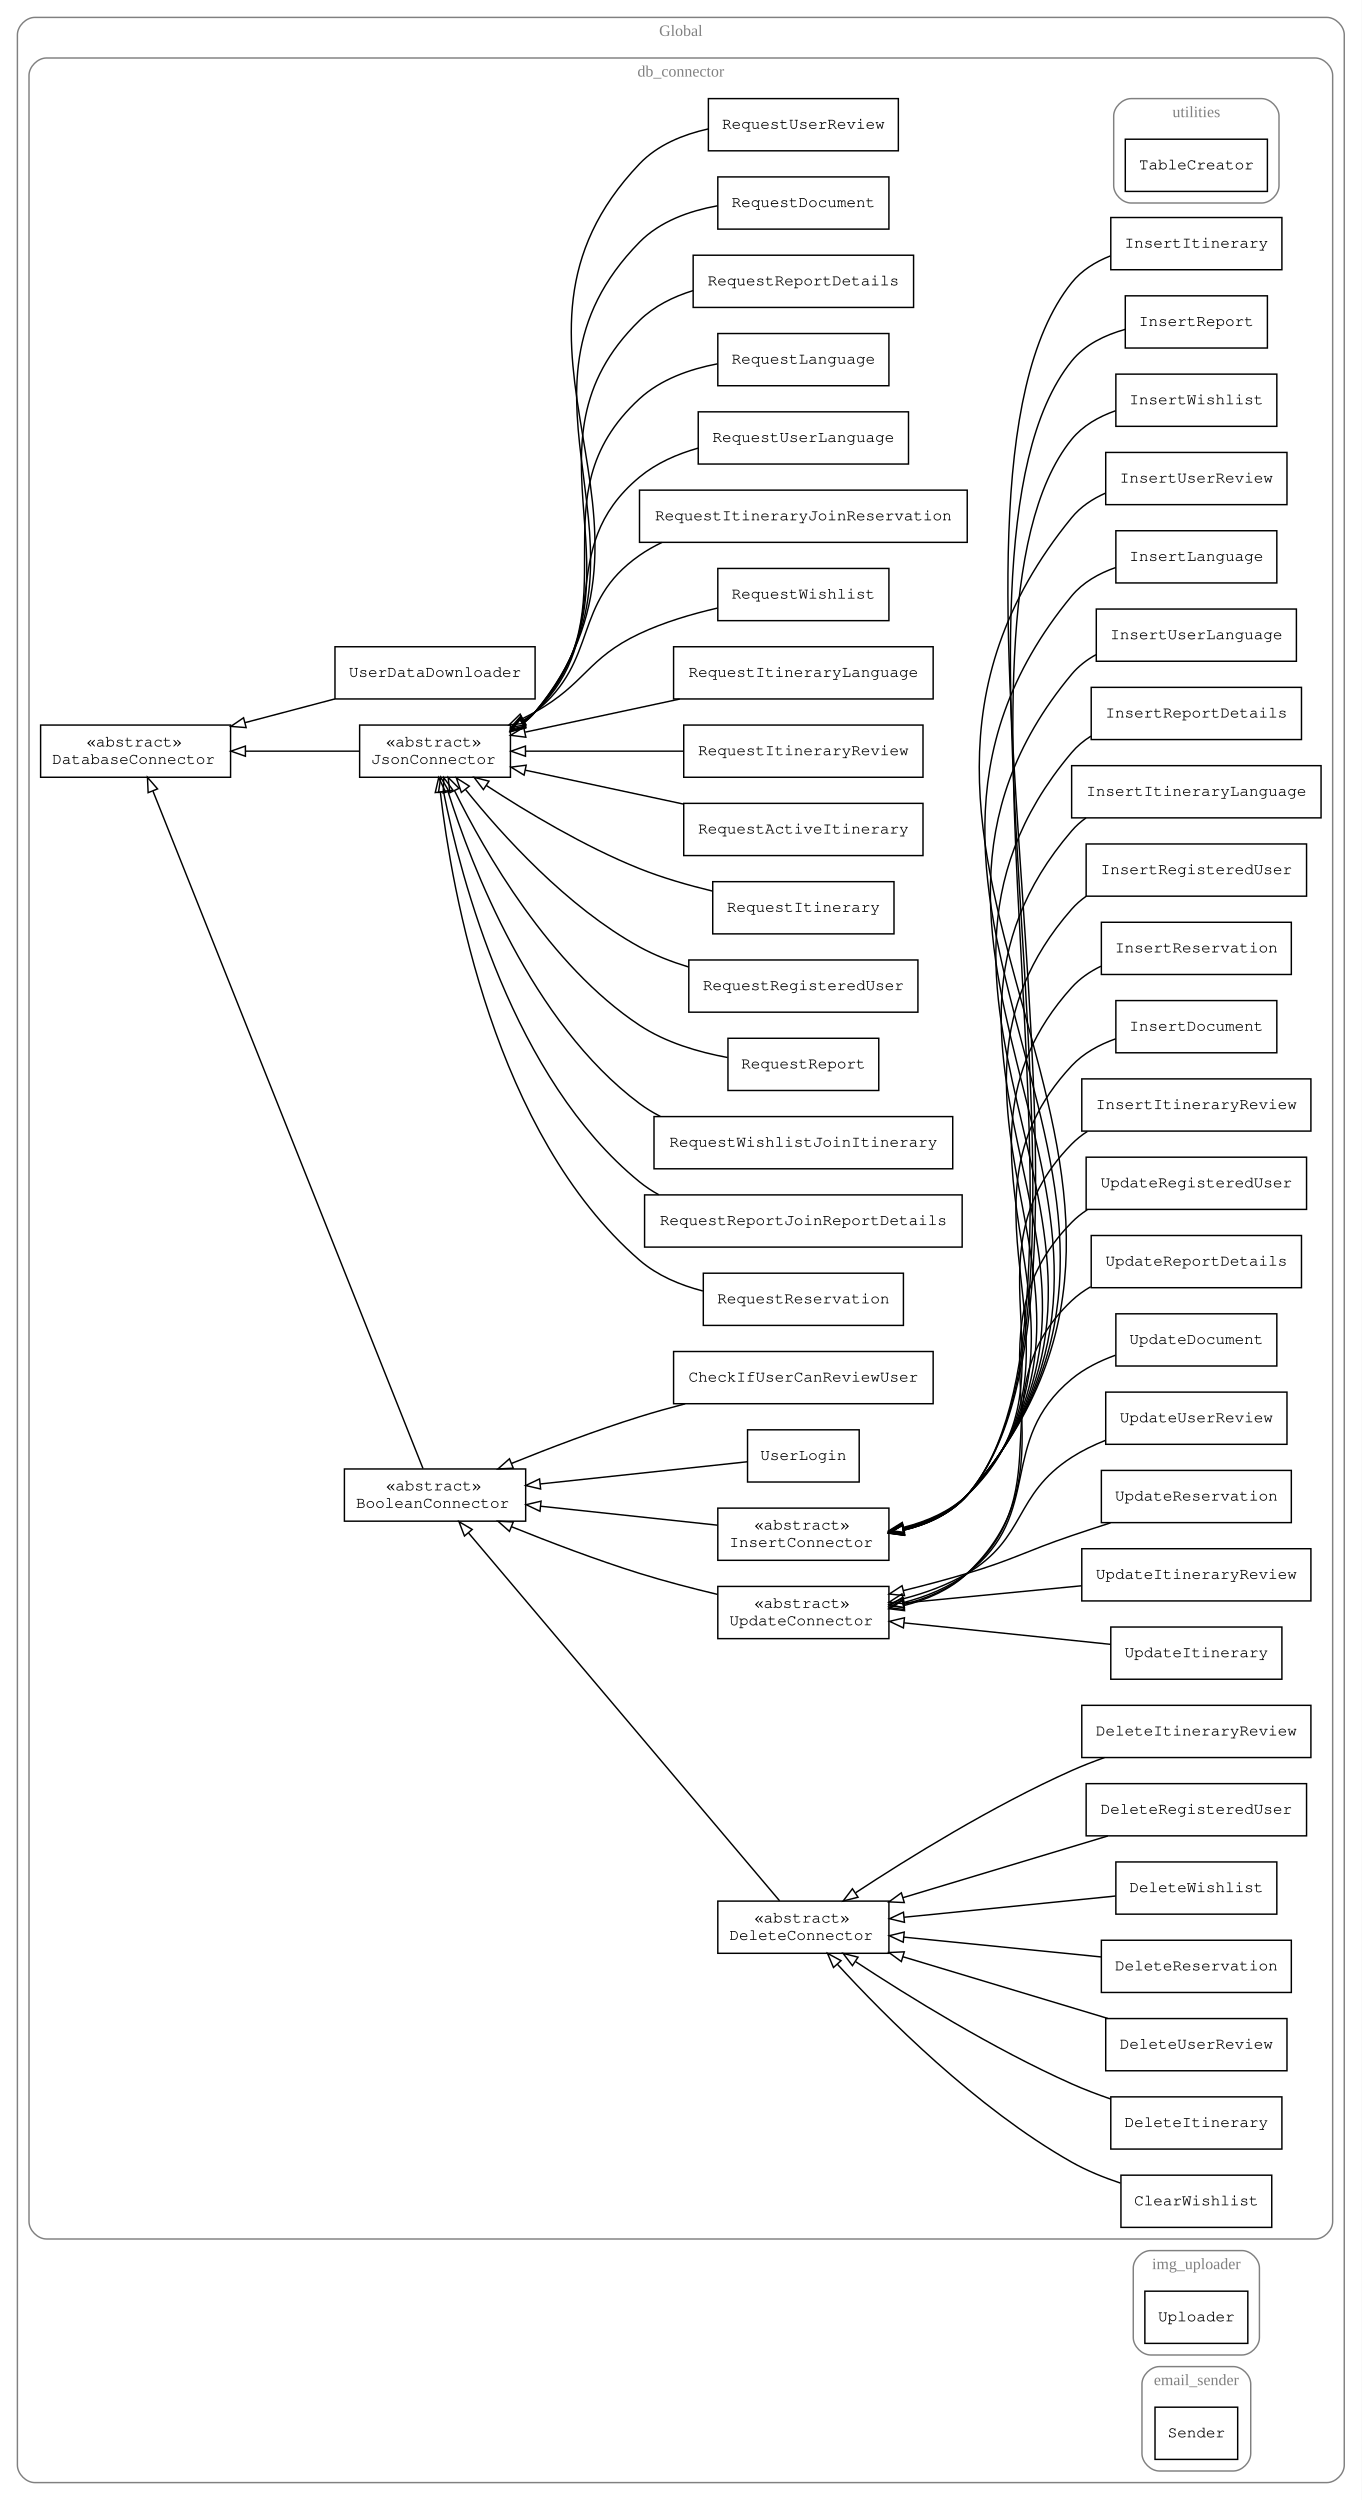
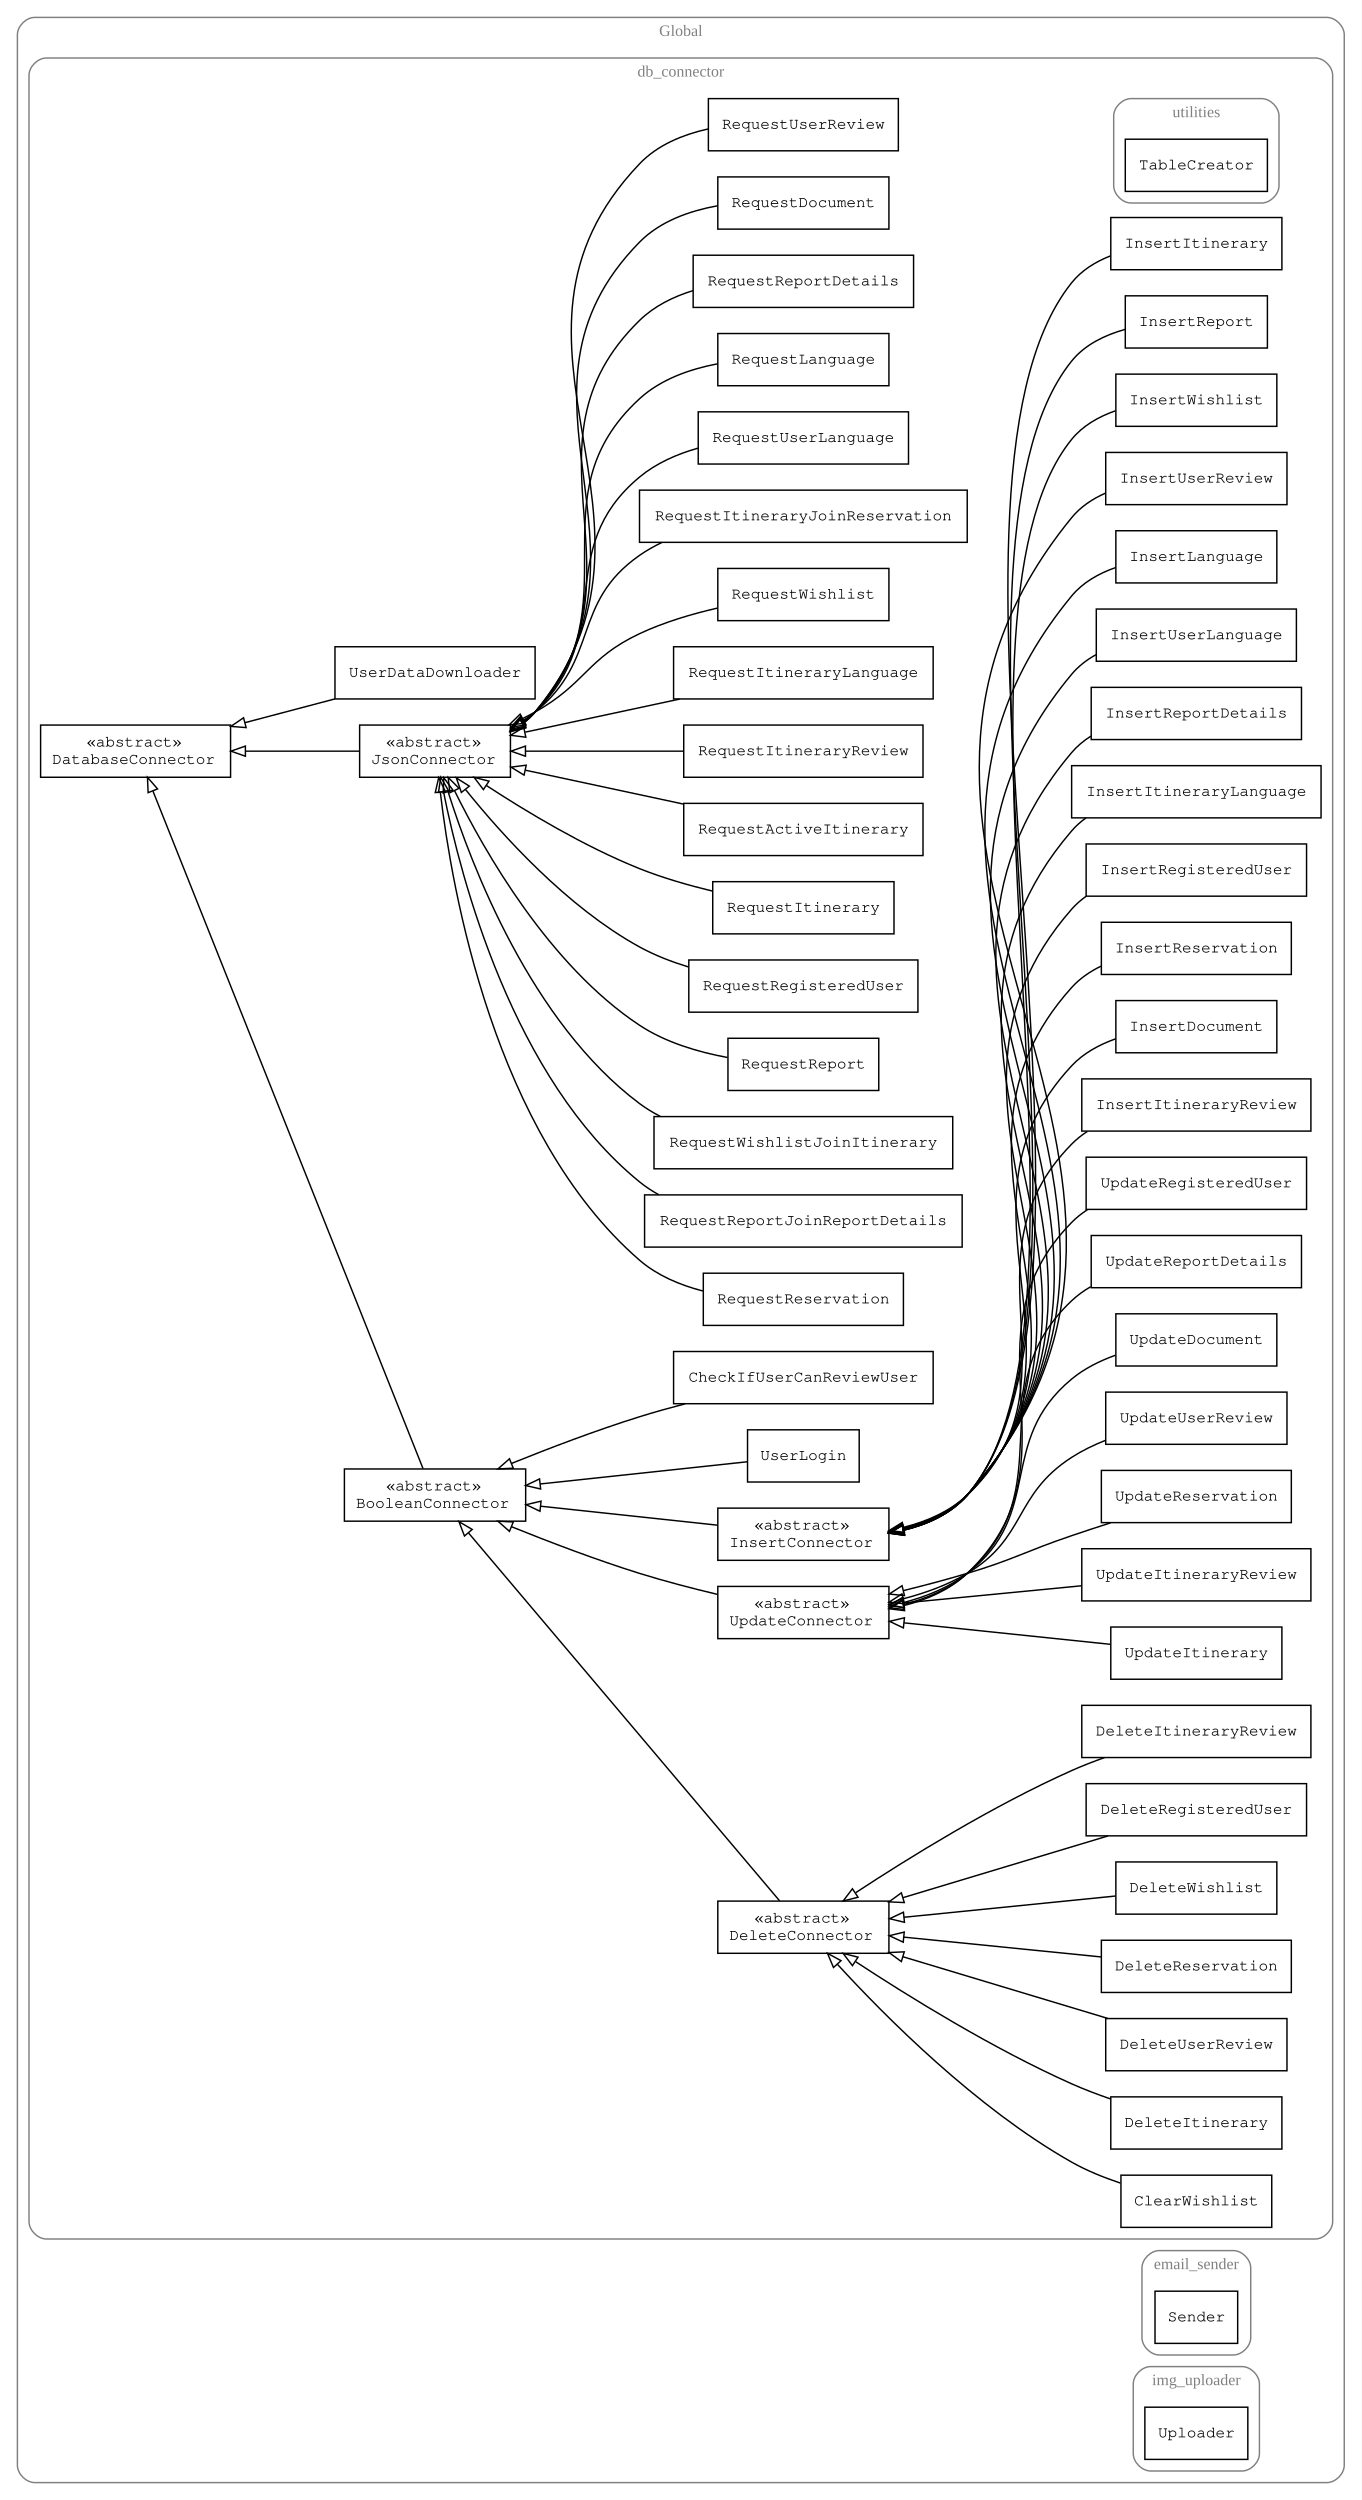
<svg xmlns="http://www.w3.org/2000/svg" width="939pt" height="1724pt" viewBox="0.00 0.00 939.00 1724.00">
  <g id="graph0" class="graph" transform="scale(1 1) rotate(0) translate(4 1720)">
    <polygon fill="white" stroke="none" points="-4,4 -4,-1720 935,-1720 935,4 -4,4" />
    <g id="clust1" class="cluster">
      <path fill="none" stroke="gray" d="M20,-8C20,-8 911,-8 911,-8 917,-8 923,-14 923,-20 923,-20 923,-1696 923,-1696 923,-1702 917,-1708 911,-1708 911,-1708 20,-1708 20,-1708 14,-1708 8,-1702 8,-1696 8,-1696 8,-20 8,-20 8,-14 14,-8 20,-8" />
      <text text-anchor="middle" x="465.5" y="-1695.2" font-family="Times New Roman,serif" font-size="11.00" fill="gray">Global</text>
    </g>
    <g id="clust2" class="cluster">
      <path fill="none" stroke="gray" d="M28,-176C28,-176 903,-176 903,-176 909,-176 915,-182 915,-188 915,-188 915,-1668 915,-1668 915,-1674 909,-1680 903,-1680 903,-1680 28,-1680 28,-1680 22,-1680 16,-1674 16,-1668 16,-1668 16,-188 16,-188 16,-182 22,-176 28,-176" />
      <text text-anchor="middle" x="465.5" y="-1667.2" font-family="Times New Roman,serif" font-size="11.00" fill="gray">db_connector</text>
    </g>
    <g id="clust3" class="cluster">
      <path fill="none" stroke="gray" d="M776,-1580C776,-1580 866,-1580 866,-1580 872,-1580 878,-1586 878,-1592 878,-1592 878,-1640 878,-1640 878,-1646 872,-1652 866,-1652 866,-1652 776,-1652 776,-1652 770,-1652 764,-1646 764,-1640 764,-1640 764,-1592 764,-1592 764,-1586 770,-1580 776,-1580" />
      <text text-anchor="middle" x="821" y="-1639.2" font-family="Times New Roman,serif" font-size="11.00" fill="gray">utilities</text>
    </g>
+     <g id="clust4" class="cluster">
+       <path fill="none" stroke="gray" d="M795.5,-96C795.5,-96 846.5,-96 846.5,-96 852.5,-96 858.5,-102 858.5,-108 858.5,-108 858.5,-156 858.5,-156 858.5,-162 852.5,-168 846.5,-168 846.5,-168 795.5,-168 795.5,-168 789.5,-168 783.5,-162 783.5,-156 783.5,-156 783.5,-108 783.5,-108 783.5,-102 789.5,-96 795.5,-96" />
+       <text text-anchor="middle" x="821" y="-155.2" font-family="Times New Roman,serif" font-size="11.00" fill="gray">email_sender</text>
+     </g>
    <g id="clust5" class="cluster">
-       <path fill="none" stroke="gray" d="M789.5,-96C789.5,-96 852.5,-96 852.5,-96 858.5,-96 864.5,-102 864.5,-108 864.5,-108 864.5,-156 864.5,-156 864.5,-162 858.5,-168 852.5,-168 852.5,-168 789.5,-168 789.5,-168 783.5,-168 777.5,-162 777.5,-156 777.5,-156 777.5,-108 777.5,-108 777.5,-102 783.5,-96 789.5,-96" />
-       <text text-anchor="middle" x="821" y="-155.2" font-family="Times New Roman,serif" font-size="11.00" fill="gray">img_uploader</text>
-     </g>
-     <g id="clust4" class="cluster">
-       <path fill="none" stroke="gray" d="M795.5,-16C795.5,-16 846.5,-16 846.5,-16 852.5,-16 858.5,-22 858.5,-28 858.5,-28 858.5,-76 858.5,-76 858.5,-82 852.5,-88 846.5,-88 846.5,-88 795.5,-88 795.5,-88 789.5,-88 783.5,-82 783.5,-76 783.5,-76 783.5,-28 783.5,-28 783.5,-22 789.5,-16 795.5,-16" />
-       <text text-anchor="middle" x="821" y="-75.2" font-family="Times New Roman,serif" font-size="11.00" fill="gray">email_sender</text>
+       <path fill="none" stroke="gray" d="M789.5,-16C789.5,-16 852.5,-16 852.5,-16 858.5,-16 864.5,-22 864.5,-28 864.5,-28 864.5,-76 864.5,-76 864.5,-82 858.5,-88 852.5,-88 852.5,-88 789.5,-88 789.5,-88 783.5,-88 777.5,-82 777.5,-76 777.5,-76 777.5,-28 777.5,-28 777.5,-22 783.5,-16 789.5,-16" />
+       <text text-anchor="middle" x="821" y="-75.2" font-family="Times New Roman,serif" font-size="11.00" fill="gray">img_uploader</text>
    </g>
    <g id="node1" class="node">
      <polygon fill="none" stroke="black" points="870,-1624 772,-1624 772,-1588 870,-1588 870,-1624" />
      <text text-anchor="middle" x="821" y="-1603.2" font-family="Courier,monospace" font-size="11.00">TableCreator</text>
    </g>
    <g id="node2" class="node">
      <polygon fill="none" stroke="black" points="615.5,-1652 484.5,-1652 484.5,-1616 615.5,-1616 615.5,-1652" />
      <text text-anchor="middle" x="550" y="-1631.2" font-family="Courier,monospace" font-size="11.00">RequestUserReview</text>
    </g>
    <g id="node27" class="node">
      <polygon fill="none" stroke="black" points="348,-1220 244,-1220 244,-1184 348,-1184 348,-1220" />
      <text text-anchor="start" x="262" y="-1205.2" font-family="Courier,monospace" font-size="11.00">«abstract»</text>
      <text text-anchor="start" x="252" y="-1193.2" font-family="Courier,monospace" font-size="11.00">JsonConnector</text>
    </g>
    <g id="edge1" class="edge">
      <path fill="none" stroke="black" d="M484.459,-1631.1C466.947,-1627.24 449.418,-1620.03 437,-1607 319.028,-1483.18 473.93,-1360.84 365,-1229 362.55,-1226.03 359.728,-1223.39 356.657,-1221.04" />
      <polygon fill="none" stroke="black" points="358.326,-1217.95 348.028,-1215.46 354.526,-1223.83 358.326,-1217.95" />
    </g>
    <g id="node3" class="node">
      <polygon fill="none" stroke="black" points="880,-1570 762,-1570 762,-1534 880,-1534 880,-1570" />
      <text text-anchor="middle" x="821" y="-1549.2" font-family="Courier,monospace" font-size="11.00">InsertItinerary</text>
    </g>
    <g id="node34" class="node">
      <polygon fill="none" stroke="black" points="609,-680 491,-680 491,-644 609,-644 609,-680" />
      <text text-anchor="start" x="516" y="-665.2" font-family="Courier,monospace" font-size="11.00">«abstract»</text>
      <text text-anchor="start" x="499" y="-653.2" font-family="Courier,monospace" font-size="11.00">InsertConnector</text>
    </g>
    <g id="edge2" class="edge">
      <path fill="none" stroke="black" d="M761.745,-1543.53C751.462,-1539.49 741.866,-1533.59 735,-1525 618.541,-1379.38 784.555,-830.399 663,-689 651.828,-676.004 635.588,-668.683 618.923,-664.694" />
      <polygon fill="none" stroke="black" points="619.592,-661.258 609.098,-662.712 618.209,-668.12 619.592,-661.258" />
    </g>
    <g id="node4" class="node">
      <polygon fill="none" stroke="black" points="609,-1598 491,-1598 491,-1562 609,-1562 609,-1598" />
      <text text-anchor="middle" x="550" y="-1577.2" font-family="Courier,monospace" font-size="11.00">RequestDocument</text>
    </g>
    <g id="edge3" class="edge">
      <path fill="none" stroke="black" d="M490.823,-1578.09C471.374,-1574.58 451.086,-1567.34 437,-1553 333.63,-1447.76 460.677,-1341.28 365,-1229 362.549,-1226.12 359.749,-1223.55 356.715,-1221.25" />
      <polygon fill="none" stroke="black" points="358.516,-1218.25 348.214,-1215.78 354.726,-1224.13 358.516,-1218.25" />
    </g>
    <g id="node5" class="node">
      <polygon fill="none" stroke="black" points="870,-1516 772,-1516 772,-1480 870,-1480 870,-1516" />
      <text text-anchor="middle" x="821" y="-1495.2" font-family="Courier,monospace" font-size="11.00">InsertReport</text>
    </g>
    <g id="edge4" class="edge">
      <path fill="none" stroke="black" d="M771.925,-1492.87C758.007,-1488.99 744.124,-1482.34 735,-1471 625.604,-1335.03 777.153,-820.999 663,-689 651.79,-676.037 635.537,-668.727 618.873,-664.738" />
      <polygon fill="none" stroke="black" points="619.543,-661.303 609.048,-662.755 618.158,-668.164 619.543,-661.303" />
    </g>
    <g id="node6" class="node">
      <polygon fill="none" stroke="black" points="897,-922 745,-922 745,-886 897,-886 897,-922" />
      <text text-anchor="middle" x="821" y="-901.2" font-family="Courier,monospace" font-size="11.00">UpdateRegisteredUser</text>
    </g>
    <g id="node32" class="node">
      <polygon fill="none" stroke="black" points="609,-626 491,-626 491,-590 609,-590 609,-626" />
      <text text-anchor="start" x="516" y="-611.2" font-family="Courier,monospace" font-size="11.00">«abstract»</text>
      <text text-anchor="start" x="499" y="-599.2" font-family="Courier,monospace" font-size="11.00">UpdateConnector</text>
    </g>
    <g id="edge5" class="edge">
      <path fill="none" stroke="black" d="M745.837,-885.775C741.913,-883.223 738.254,-880.315 735,-877 656.385,-796.926 744.408,-712.233 663,-635 651.044,-623.657 635.181,-616.819 619.165,-612.76" />
      <polygon fill="none" stroke="black" points="619.724,-609.3 609.207,-610.577 618.225,-616.137 619.724,-609.3" />
    </g>
    <g id="node7" class="node">
      <polygon fill="none" stroke="black" points="626,-1544 474,-1544 474,-1508 626,-1508 626,-1544" />
      <text text-anchor="middle" x="550" y="-1523.2" font-family="Courier,monospace" font-size="11.00">RequestReportDetails</text>
    </g>
    <g id="edge6" class="edge">
      <path fill="none" stroke="black" d="M473.987,-1519.62C460.302,-1515.41 447.162,-1508.92 437,-1499 348.133,-1412.24 447.516,-1321.82 365,-1229 362.489,-1226.18 359.644,-1223.64 356.575,-1221.37" />
      <polygon fill="none" stroke="black" points="358.331,-1218.34 348.008,-1215.96 354.589,-1224.26 358.331,-1218.34" />
    </g>
    <g id="node8" class="node">
      <polygon fill="none" stroke="black" points="893.5,-868 748.5,-868 748.5,-832 893.5,-832 893.5,-868" />
      <text text-anchor="middle" x="821" y="-847.2" font-family="Courier,monospace" font-size="11.00">UpdateReportDetails</text>
    </g>
    <g id="edge7" class="edge">
      <path fill="none" stroke="black" d="M748.145,-832.691C743.395,-829.926 738.942,-826.719 735,-823 669.919,-761.6 730.219,-694.052 663,-635 650.743,-624.232 634.926,-617.585 619.061,-613.526" />
      <polygon fill="none" stroke="black" points="619.732,-610.09 609.209,-611.319 618.202,-616.92 619.732,-610.09" />
    </g>
    <g id="node9" class="node">
      <polygon fill="none" stroke="black" points="876.5,-1462 765.5,-1462 765.5,-1426 876.5,-1426 876.5,-1462" />
      <text text-anchor="middle" x="821" y="-1441.2" font-family="Courier,monospace" font-size="11.00">InsertWishlist</text>
    </g>
    <g id="edge8" class="edge">
      <path fill="none" stroke="black" d="M765.331,-1436.76C753.742,-1432.71 742.7,-1426.5 735,-1417 632.665,-1290.68 769.755,-811.603 663,-689 651.905,-676.258 635.939,-668.986 619.523,-664.96" />
      <polygon fill="none" stroke="black" points="619.784,-661.44 609.283,-662.853 618.373,-668.297 619.784,-661.44" />
    </g>
    <g id="node10" class="node">
      <polygon fill="none" stroke="black" points="609,-1490 491,-1490 491,-1454 609,-1454 609,-1490" />
      <text text-anchor="middle" x="550" y="-1469.2" font-family="Courier,monospace" font-size="11.00">RequestLanguage</text>
    </g>
    <g id="edge9" class="edge">
      <path fill="none" stroke="black" d="M490.752,-1469.1C471.64,-1465.46 451.585,-1458.39 437,-1445 362.464,-1376.56 434.515,-1302.54 365,-1229 362.525,-1226.38 359.765,-1224.01 356.811,-1221.87" />
      <polygon fill="none" stroke="black" points="358.394,-1218.73 348.057,-1216.41 354.688,-1224.67 358.394,-1218.73" />
    </g>
    <g id="node11" class="node">
      <polygon fill="none" stroke="black" points="883.5,-1408 758.5,-1408 758.5,-1372 883.5,-1372 883.5,-1408" />
      <text text-anchor="middle" x="821" y="-1387.2" font-family="Courier,monospace" font-size="11.00">InsertUserReview</text>
    </g>
    <g id="edge10" class="edge">
      <path fill="none" stroke="black" d="M758.431,-1379.98C749.451,-1376.03 741.17,-1370.56 735,-1363 544.442,-1129.67 861.721,-915.423 663,-689 651.856,-676.302 635.872,-669.044 619.456,-665.019" />
      <polygon fill="none" stroke="black" points="619.718,-661.499 609.218,-662.91 618.306,-668.355 619.718,-661.499" />
    </g>
    <g id="node12" class="node">
      <polygon fill="none" stroke="black" points="876.5,-814 765.5,-814 765.5,-778 876.5,-778 876.5,-814" />
      <text text-anchor="middle" x="821" y="-793.2" font-family="Courier,monospace" font-size="11.00">UpdateDocument</text>
    </g>
    <g id="edge11" class="edge">
      <path fill="none" stroke="black" d="M765.128,-785.399C754.347,-781.515 743.698,-776.218 735,-769 682.972,-725.827 716.528,-676.299 663,-635 650.399,-625.278 634.811,-618.991 619.311,-614.943" />
      <polygon fill="none" stroke="black" points="619.701,-611.441 609.169,-612.593 618.121,-618.26 619.701,-611.441" />
    </g>
    <g id="node13" class="node">
      <polygon fill="none" stroke="black" points="639.5,-788 460.5,-788 460.5,-752 639.5,-752 639.5,-788" />
      <text text-anchor="middle" x="550" y="-767.2" font-family="Courier,monospace" font-size="11.00">CheckIfUserCanReviewUser</text>
    </g>
    <g id="node35" class="node">
      <polygon fill="none" stroke="black" points="358.5,-707 233.5,-707 233.5,-671 358.5,-671 358.5,-707" />
      <text text-anchor="start" x="262" y="-692.2" font-family="Courier,monospace" font-size="11.00">«abstract»</text>
      <text text-anchor="start" x="241.5" y="-680.2" font-family="Courier,monospace" font-size="11.00">BooleanConnector</text>
    </g>
    <g id="edge12" class="edge">
      <path fill="none" stroke="black" d="M468.504,-751.947C457.85,-749.163 447.12,-746.156 437,-743 407.32,-733.743 374.887,-721.381 348.718,-710.821" />
      <polygon fill="none" stroke="black" points="349.958,-707.547 339.376,-707.021 347.32,-714.031 349.958,-707.547" />
    </g>
    <g id="node14" class="node">
      <polygon fill="none" stroke="black" points="876.5,-1354 765.5,-1354 765.5,-1318 876.5,-1318 876.5,-1354" />
      <text text-anchor="middle" x="821" y="-1333.2" font-family="Courier,monospace" font-size="11.00">InsertLanguage</text>
    </g>
    <g id="edge13" class="edge">
      <path fill="none" stroke="black" d="M765.446,-1328.66C753.854,-1324.62 742.781,-1318.44 735,-1309 558.544,-1094.95 846.943,-896.653 663,-689 651.797,-676.353 635.794,-669.113 619.377,-665.088" />
      <polygon fill="none" stroke="black" points="619.642,-661.569 609.142,-662.977 618.229,-668.425 619.642,-661.569" />
    </g>
    <g id="node15" class="node">
      <polygon fill="none" stroke="black" points="900,-544 742,-544 742,-508 900,-508 900,-544" />
      <text text-anchor="middle" x="821" y="-523.2" font-family="Courier,monospace" font-size="11.00">DeleteItineraryReview</text>
    </g>
    <g id="node38" class="node">
      <polygon fill="none" stroke="black" points="609,-409 491,-409 491,-373 609,-373 609,-409" />
      <text text-anchor="start" x="516" y="-394.2" font-family="Courier,monospace" font-size="11.00">«abstract»</text>
      <text text-anchor="start" x="499" y="-382.2" font-family="Courier,monospace" font-size="11.00">DeleteConnector</text>
    </g>
    <g id="edge14" class="edge">
      <path fill="none" stroke="black" d="M757.652,-507.971C749.926,-505.219 742.213,-502.214 735,-499 680.728,-474.818 622.228,-438.538 586.106,-414.815" />
      <polygon fill="none" stroke="black" points="587.692,-411.668 577.421,-409.07 583.83,-417.506 587.692,-411.668" />
    </g>
    <g id="node16" class="node">
      <polygon fill="none" stroke="black" points="622.5,-1436 477.5,-1436 477.5,-1400 622.5,-1400 622.5,-1436" />
      <text text-anchor="middle" x="550" y="-1415.2" font-family="Courier,monospace" font-size="11.00">RequestUserLanguage</text>
    </g>
    <g id="edge15" class="edge">
      <path fill="none" stroke="black" d="M477.492,-1410.99C462.911,-1406.89 448.526,-1400.6 437,-1391 376.462,-1340.57 421.824,-1283.58 365,-1229 362.572,-1226.67 359.919,-1224.53 357.112,-1222.57" />
      <polygon fill="none" stroke="black" points="358.666,-1219.42 348.304,-1217.21 355.027,-1225.4 358.666,-1219.42" />
    </g>
    <g id="node17" class="node">
      <polygon fill="none" stroke="black" points="890,-1300 752,-1300 752,-1264 890,-1264 890,-1300" />
      <text text-anchor="middle" x="821" y="-1279.2" font-family="Courier,monospace" font-size="11.00">InsertUserLanguage</text>
    </g>
    <g id="edge16" class="edge">
      <path fill="none" stroke="black" d="M751.86,-1268.57C745.473,-1265.04 739.66,-1260.59 735,-1255 572.633,-1060.22 832.179,-877.898 663,-689 651.728,-676.415 635.702,-669.195 619.285,-665.17" />
      <polygon fill="none" stroke="black" points="619.552,-661.652 609.051,-663.058 618.137,-668.507 619.552,-661.652" />
    </g>
    <g id="node18" class="node">
      <polygon fill="none" stroke="black" points="663,-1382 437,-1382 437,-1346 663,-1346 663,-1382" />
      <text text-anchor="middle" x="550" y="-1361.2" font-family="Courier,monospace" font-size="11.00">RequestItineraryJoinReservation</text>
    </g>
    <g id="edge17" class="edge">
      <path fill="none" stroke="black" d="M452.479,-1345.93C447.047,-1343.34 441.837,-1340.38 437,-1337 389.705,-1303.97 409.843,-1265.29 365,-1229 362.561,-1227.03 359.959,-1225.18 357.249,-1223.46" />
      <polygon fill="none" stroke="black" points="358.716,-1220.27 348.292,-1218.37 355.258,-1226.35 358.716,-1220.27" />
    </g>
    <g id="node19" class="node">
      <polygon fill="none" stroke="black" points="893.5,-1246 748.5,-1246 748.5,-1210 893.5,-1210 893.5,-1246" />
      <text text-anchor="middle" x="821" y="-1225.2" font-family="Courier,monospace" font-size="11.00">InsertReportDetails</text>
    </g>
    <g id="edge18" class="edge">
      <path fill="none" stroke="black" d="M748.323,-1212.39C743.34,-1209.25 738.797,-1205.49 735,-1201 586.704,-1025.46 817.433,-859.164 663,-689 651.701,-676.55 635.748,-669.366 619.415,-665.33" />
      <polygon fill="none" stroke="black" points="619.738,-661.822 609.234,-663.206 618.308,-668.675 619.738,-661.822" />
    </g>
    <g id="node20" class="node">
      <polygon fill="none" stroke="black" points="907,-1192 735,-1192 735,-1156 907,-1156 907,-1192" />
      <text text-anchor="middle" x="821" y="-1171.2" font-family="Courier,monospace" font-size="11.00">InsertItineraryLanguage</text>
    </g>
    <g id="edge19" class="edge">
      <path fill="none" stroke="black" d="M744.926,-1156C741.279,-1153.39 737.925,-1150.41 735,-1147 600.752,-990.679 802.713,-840.457 663,-689 651.601,-676.643 635.613,-669.489 619.278,-665.455" />
      <polygon fill="none" stroke="black" points="619.606,-661.948 609.101,-663.327 618.173,-668.799 619.606,-661.948" />
    </g>
    <g id="node21" class="node">
      <polygon fill="none" stroke="black" points="609,-1328 491,-1328 491,-1292 609,-1292 609,-1328" />
      <text text-anchor="middle" x="550" y="-1307.2" font-family="Courier,monospace" font-size="11.00">RequestWishlist</text>
    </g>
    <g id="edge20" class="edge">
      <path fill="none" stroke="black" d="M490.784,-1300.67C473.004,-1296.59 453.739,-1290.88 437,-1283 400.81,-1265.96 399.895,-1248.55 365,-1229 362.174,-1227.42 359.237,-1225.88 356.238,-1224.4" />
      <polygon fill="none" stroke="black" points="357.647,-1221.19 347.107,-1220.12 354.677,-1227.53 357.647,-1221.19" />
    </g>
    <g id="node22" class="node">
      <polygon fill="none" stroke="black" points="897,-1138 745,-1138 745,-1102 897,-1102 897,-1138" />
      <text text-anchor="middle" x="821" y="-1117.2" font-family="Courier,monospace" font-size="11.00">InsertRegisteredUser</text>
    </g>
    <g id="edge21" class="edge">
      <path fill="none" stroke="black" d="M745.008,-1101.93C741.34,-1099.33 737.96,-1096.38 735,-1093 614.766,-955.858 788.026,-821.788 663,-689 651.532,-676.82 635.602,-669.717 619.35,-665.673" />
      <polygon fill="none" stroke="black" points="619.734,-662.177 609.226,-663.533 618.286,-669.026 619.734,-662.177" />
    </g>
    <g id="node23" class="node">
      <polygon fill="none" stroke="black" points="897,-490 745,-490 745,-454 897,-454 897,-490" />
      <text text-anchor="middle" x="821" y="-469.2" font-family="Courier,monospace" font-size="11.00">DeleteRegisteredUser</text>
    </g>
    <g id="edge22" class="edge">
      <path fill="none" stroke="black" d="M759.966,-453.923C718.074,-441.309 662.11,-424.457 618.64,-411.368" />
      <polygon fill="none" stroke="black" points="619.588,-407.998 609.004,-408.466 617.57,-414.7 619.588,-407.998" />
    </g>
    <g id="node24" class="node">
      <polygon fill="none" stroke="black" points="886.5,-1084 755.5,-1084 755.5,-1048 886.5,-1048 886.5,-1084" />
      <text text-anchor="middle" x="821" y="-1063.2" font-family="Courier,monospace" font-size="11.00">InsertReservation</text>
    </g>
    <g id="edge23" class="edge">
      <path fill="none" stroke="black" d="M755.201,-1053.7C747.611,-1050.01 740.595,-1045.21 735,-1039 628.731,-920.981 773.391,-803.172 663,-689 651.371,-676.973 635.386,-669.923 619.132,-665.881" />
      <polygon fill="none" stroke="black" points="619.521,-662.386 609.013,-663.736 618.069,-669.234 619.521,-662.386" />
    </g>
    <g id="node25" class="node">
      <polygon fill="none" stroke="black" points="876.5,-1030 765.5,-1030 765.5,-994 876.5,-994 876.5,-1030" />
      <text text-anchor="middle" x="821" y="-1009.2" font-family="Courier,monospace" font-size="11.00">InsertDocument</text>
    </g>
    <g id="edge24" class="edge">
      <path fill="none" stroke="black" d="M765.375,-1003.64C754.066,-999.631 743.135,-993.716 735,-985 642.621,-886.02 758.834,-784.638 663,-689 651.217,-677.241 635.258,-670.274 619.083,-666.227" />
      <polygon fill="none" stroke="black" points="619.532,-662.743 609.02,-664.067 618.063,-669.587 619.532,-662.743" />
    </g>
    <g id="node26" class="node">
      <polygon fill="none" stroke="black" points="883.5,-760 758.5,-760 758.5,-724 883.5,-724 883.5,-760" />
      <text text-anchor="middle" x="821" y="-739.2" font-family="Courier,monospace" font-size="11.00">UpdateUserReview</text>
    </g>
    <g id="edge25" class="edge">
      <path fill="none" stroke="black" d="M758.32,-726.739C750.162,-723.494 742.157,-719.615 735,-715 694.799,-689.075 704.096,-659.482 663,-635 649.679,-627.065 634.156,-621.459 618.986,-617.501" />
      <polygon fill="none" stroke="black" points="619.635,-614.057 609.095,-615.129 618.003,-620.864 619.635,-614.057" />
    </g>
    <g id="node39" class="node">
      <polygon fill="none" stroke="black" points="155,-1220 24,-1220 24,-1184 155,-1184 155,-1220" />
      <text text-anchor="start" x="55.5" y="-1205.2" font-family="Courier,monospace" font-size="11.00">«abstract»</text>
      <text text-anchor="start" x="32" y="-1193.2" font-family="Courier,monospace" font-size="11.00">DatabaseConnector</text>
    </g>
    <g id="edge26" class="edge">
      <path fill="none" stroke="black" d="M243.924,-1202C220.216,-1202 191.563,-1202 165.467,-1202" />
      <polygon fill="none" stroke="black" points="165.228,-1198.5 155.228,-1202 165.228,-1205.5 165.228,-1198.5" />
    </g>
    <g id="node28" class="node">
      <polygon fill="none" stroke="black" points="639.5,-1274 460.5,-1274 460.5,-1238 639.5,-1238 639.5,-1274" />
      <text text-anchor="middle" x="550" y="-1253.2" font-family="Courier,monospace" font-size="11.00">RequestItineraryLanguage</text>
    </g>
    <g id="edge27" class="edge">
      <path fill="none" stroke="black" d="M464.737,-1237.94C429.878,-1230.47 390.213,-1221.97 358.21,-1215.12" />
      <polygon fill="none" stroke="black" points="358.615,-1211.62 348.104,-1212.95 357.149,-1218.47 358.615,-1211.62" />
    </g>
    <g id="node29" class="node">
      <polygon fill="none" stroke="black" points="886.5,-706 755.5,-706 755.5,-670 886.5,-670 886.5,-706" />
      <text text-anchor="middle" x="821" y="-685.2" font-family="Courier,monospace" font-size="11.00">UpdateReservation</text>
    </g>
    <g id="edge28" class="edge">
      <path fill="none" stroke="black" d="M761.832,-669.855C752.829,-666.951 743.651,-663.935 735,-661 702.781,-650.07 695.587,-644.779 663,-635 648.913,-630.773 633.679,-626.746 619.118,-623.154" />
      <polygon fill="none" stroke="black" points="619.711,-619.696 609.167,-620.739 618.06,-626.499 619.711,-619.696" />
    </g>
    <g id="node30" class="node">
      <polygon fill="none" stroke="black" points="632.5,-1220 467.5,-1220 467.5,-1184 632.5,-1184 632.5,-1220" />
      <text text-anchor="middle" x="550" y="-1199.2" font-family="Courier,monospace" font-size="11.00">RequestItineraryReview</text>
    </g>
    <g id="edge29" class="edge">
      <path fill="none" stroke="black" d="M467.183,-1202C431.91,-1202 391.347,-1202 358.672,-1202" />
      <polygon fill="none" stroke="black" points="358.357,-1198.5 348.357,-1202 358.357,-1205.5 358.357,-1198.5" />
    </g>
    <g id="node31" class="node">
      <polygon fill="none" stroke="black" points="876.5,-436 765.5,-436 765.5,-400 876.5,-400 876.5,-436" />
      <text text-anchor="middle" x="821" y="-415.2" font-family="Courier,monospace" font-size="11.00">DeleteWishlist</text>
    </g>
    <g id="edge30" class="edge">
      <path fill="none" stroke="black" d="M765.24,-412.504C723.109,-408.275 664.642,-402.406 619.428,-397.868" />
      <polygon fill="none" stroke="black" points="619.709,-394.379 609.41,-396.863 619.01,-401.344 619.709,-394.379" />
    </g>
    <g id="edge31" class="edge">
      <path fill="none" stroke="black" d="M490.761,-620.505C473.34,-624.657 454.28,-629.61 437,-635 407.32,-644.257 374.887,-656.619 348.718,-667.179" />
      <polygon fill="none" stroke="black" points="347.32,-663.969 339.376,-670.979 349.958,-670.453 347.32,-663.969" />
    </g>
    <g id="node33" class="node">
      <polygon fill="none" stroke="black" points="632.5,-1166 467.5,-1166 467.5,-1130 632.5,-1130 632.5,-1166" />
      <text text-anchor="middle" x="550" y="-1145.2" font-family="Courier,monospace" font-size="11.00">RequestActiveItinerary</text>
    </g>
    <g id="edge32" class="edge">
      <path fill="none" stroke="black" d="M467.183,-1165.53C431.757,-1173.12 390.996,-1181.86 358.248,-1188.88" />
      <polygon fill="none" stroke="black" points="357.401,-1185.48 348.357,-1190.99 358.868,-1192.32 357.401,-1185.48" />
    </g>
    <g id="edge33" class="edge">
      <path fill="none" stroke="black" d="M490.87,-668.228C454.576,-672.117 407.575,-677.153 368.941,-681.292" />
      <polygon fill="none" stroke="black" points="368.368,-677.833 358.797,-682.379 369.113,-684.794 368.368,-677.833" />
    </g>
    <g id="edge34" class="edge">
      <path fill="none" stroke="black" d="M287.722,-707.258C257.066,-784.159 138.347,-1081.97 101.483,-1174.45" />
      <polygon fill="none" stroke="black" points="98.143,-1173.38 97.691,-1183.96 104.645,-1175.97 98.143,-1173.38" />
    </g>
    <g id="node36" class="node">
      <polygon fill="none" stroke="black" points="886.5,-382 755.5,-382 755.5,-346 886.5,-346 886.5,-382" />
      <text text-anchor="middle" x="821" y="-361.2" font-family="Courier,monospace" font-size="11.00">DeleteReservation</text>
    </g>
    <g id="edge35" class="edge">
      <path fill="none" stroke="black" d="M755.225,-370.502C714.15,-374.624 661.082,-379.951 619.338,-384.141" />
      <polygon fill="none" stroke="black" points="618.857,-380.671 609.256,-385.153 619.556,-387.636 618.857,-380.671" />
    </g>
    <g id="node37" class="node">
      <polygon fill="none" stroke="black" points="612.5,-1112 487.5,-1112 487.5,-1076 612.5,-1076 612.5,-1112" />
      <text text-anchor="middle" x="550" y="-1091.2" font-family="Courier,monospace" font-size="11.00">RequestItinerary</text>
    </g>
    <g id="edge36" class="edge">
      <path fill="none" stroke="black" d="M487.264,-1105.52C470.643,-1109.53 452.878,-1114.65 437,-1121 399.006,-1136.2 358.902,-1160.34 331.401,-1178.32" />
      <polygon fill="none" stroke="black" points="329.343,-1175.49 322.934,-1183.92 333.206,-1181.32 329.343,-1175.49" />
    </g>
    <g id="edge37" class="edge">
      <path fill="none" stroke="black" d="M533.616,-409.193C490.648,-460.004 369.237,-603.576 319.091,-662.877" />
      <polygon fill="none" stroke="black" points="316.288,-660.771 312.503,-670.667 321.633,-665.291 316.288,-660.771" />
    </g>
    <g id="node40" class="node">
      <polygon fill="none" stroke="black" points="365,-1274 227,-1274 227,-1238 365,-1238 365,-1274" />
      <text text-anchor="middle" x="296" y="-1253.2" font-family="Courier,monospace" font-size="11.00">UserDataDownloader</text>
    </g>
    <g id="edge38" class="edge">
      <path fill="none" stroke="black" d="M226.904,-1238.02C207.034,-1232.77 185.22,-1227.01 164.977,-1221.67" />
      <polygon fill="none" stroke="black" points="165.743,-1218.25 155.181,-1219.08 163.956,-1225.02 165.743,-1218.25" />
    </g>
    <g id="node41" class="node">
      <polygon fill="none" stroke="black" points="883.5,-328 758.5,-328 758.5,-292 883.5,-292 883.5,-328" />
      <text text-anchor="middle" x="821" y="-307.2" font-family="Courier,monospace" font-size="11.00">DeleteUserReview</text>
    </g>
    <g id="edge39" class="edge">
      <path fill="none" stroke="black" d="M759.966,-328.077C718.074,-340.691 662.11,-357.543 618.64,-370.632" />
      <polygon fill="none" stroke="black" points="617.57,-367.3 609.004,-373.534 619.588,-374.002 617.57,-367.3" />
    </g>
    <g id="node42" class="node">
      <polygon fill="none" stroke="black" points="588.5,-734 511.5,-734 511.5,-698 588.5,-698 588.5,-734" />
      <text text-anchor="middle" x="550" y="-713.2" font-family="Courier,monospace" font-size="11.00">UserLogin</text>
    </g>
    <g id="edge40" class="edge">
      <path fill="none" stroke="black" d="M511.273,-711.958C473.665,-707.928 414.973,-701.64 368.518,-696.663" />
      <polygon fill="none" stroke="black" points="368.819,-693.175 358.503,-695.59 368.073,-700.135 368.819,-693.175" />
    </g>
    <g id="node43" class="node">
      <polygon fill="none" stroke="black" points="629,-1058 471,-1058 471,-1022 629,-1022 629,-1058" />
      <text text-anchor="middle" x="550" y="-1037.2" font-family="Courier,monospace" font-size="11.00">RequestRegisteredUser</text>
    </g>
    <g id="edge41" class="edge">
      <path fill="none" stroke="black" d="M470.779,-1053.18C459.067,-1056.75 447.433,-1061.27 437,-1067 386.944,-1094.47 341.931,-1144.55 317.14,-1175.39" />
      <polygon fill="none" stroke="black" points="314.151,-1173.53 310.696,-1183.54 319.643,-1177.87 314.151,-1173.53" />
    </g>
    <g id="node44" class="node">
      <polygon fill="none" stroke="black" points="602,-1004 498,-1004 498,-968 602,-968 602,-1004" />
      <text text-anchor="middle" x="550" y="-983.2" font-family="Courier,monospace" font-size="11.00">RequestReport</text>
    </g>
    <g id="edge42" class="edge">
      <path fill="none" stroke="black" d="M497.759,-990.732C477.548,-994.466 454.927,-1001.13 437,-1013 374.75,-1054.22 330.004,-1132.97 309.514,-1174.62" />
      <polygon fill="none" stroke="black" points="306.24,-1173.35 305.057,-1183.88 312.547,-1176.38 306.24,-1173.35" />
    </g>
    <g id="node45" class="node">
      <polygon fill="none" stroke="black" points="900,-652 742,-652 742,-616 900,-616 900,-652" />
      <text text-anchor="middle" x="821" y="-631.2" font-family="Courier,monospace" font-size="11.00">UpdateItineraryReview</text>
    </g>
    <g id="edge43" class="edge">
      <path fill="none" stroke="black" d="M741.833,-626.445C703.123,-622.703 656.816,-618.228 619.512,-614.622" />
      <polygon fill="none" stroke="black" points="619.533,-611.108 609.243,-613.629 618.86,-618.075 619.533,-611.108" />
    </g>
    <g id="node46" class="node">
      <polygon fill="none" stroke="black" points="900,-976 742,-976 742,-940 900,-940 900,-976" />
      <text text-anchor="middle" x="821" y="-955.2" font-family="Courier,monospace" font-size="11.00">InsertItineraryReview</text>
    </g>
    <g id="edge44" class="edge">
      <path fill="none" stroke="black" d="M745.837,-939.775C741.913,-937.223 738.254,-934.315 735,-931 656.385,-850.926 744.408,-766.233 663,-689 651.044,-677.657 635.181,-670.819 619.165,-666.76" />
      <polygon fill="none" stroke="black" points="619.724,-663.3 609.207,-664.577 618.225,-670.137 619.724,-663.3" />
    </g>
    <g id="node47" class="node">
      <polygon fill="none" stroke="black" points="653,-950 447,-950 447,-914 653,-914 653,-950" />
      <text text-anchor="middle" x="550" y="-929.2" font-family="Courier,monospace" font-size="11.00">RequestWishlistJoinItinerary</text>
    </g>
    <g id="edge45" class="edge">
      <path fill="none" stroke="black" d="M451.397,-950.118C446.327,-952.701 441.484,-955.645 437,-959 362.415,-1014.8 321.118,-1122.92 305.011,-1173.99" />
      <polygon fill="none" stroke="black" points="301.62,-1173.11 302.039,-1183.7 308.314,-1175.16 301.62,-1173.11" />
    </g>
    <g id="node48" class="node">
      <polygon fill="none" stroke="black" points="659.5,-896 440.5,-896 440.5,-860 659.5,-860 659.5,-896" />
      <text text-anchor="middle" x="550" y="-875.2" font-family="Courier,monospace" font-size="11.00">RequestReportJoinReportDetails</text>
    </g>
    <g id="edge46" class="edge">
      <path fill="none" stroke="black" d="M450.261,-896.122C445.569,-898.71 441.11,-901.653 437,-905 349.616,-976.162 313.705,-1114.54 301.88,-1173.87" />
      <polygon fill="none" stroke="black" points="298.384,-1173.52 299.945,-1184 305.26,-1174.83 298.384,-1173.52" />
    </g>
    <g id="node49" class="node">
      <polygon fill="none" stroke="black" points="619,-842 481,-842 481,-806 619,-806 619,-842" />
      <text text-anchor="middle" x="550" y="-821.2" font-family="Courier,monospace" font-size="11.00">RequestReservation</text>
    </g>
    <g id="edge47" class="edge">
      <path fill="none" stroke="black" d="M480.709,-829.729C464.954,-833.793 449.245,-840.391 437,-851 336.718,-937.88 307.508,-1106.55 299.662,-1173.56" />
      <polygon fill="none" stroke="black" points="296.152,-1173.45 298.541,-1183.77 303.111,-1174.21 296.152,-1173.45" />
    </g>
    <g id="node50" class="node">
      <polygon fill="none" stroke="black" points="880,-274 762,-274 762,-238 880,-238 880,-274" />
      <text text-anchor="middle" x="821" y="-253.2" font-family="Courier,monospace" font-size="11.00">DeleteItinerary</text>
    </g>
    <g id="edge48" class="edge">
      <path fill="none" stroke="black" d="M761.742,-272.597C752.663,-275.727 743.486,-279.219 735,-283 680.728,-307.182 622.228,-343.462 586.106,-367.185" />
      <polygon fill="none" stroke="black" points="583.83,-364.494 577.421,-372.93 587.692,-370.332 583.83,-364.494" />
    </g>
    <g id="node51" class="node">
      <polygon fill="none" stroke="black" points="873,-220 769,-220 769,-184 873,-184 873,-220" />
      <text text-anchor="middle" x="821" y="-199.2" font-family="Courier,monospace" font-size="11.00">ClearWishlist</text>
    </g>
    <g id="edge49" class="edge">
      <path fill="none" stroke="black" d="M768.665,-214.533C757.202,-218.349 745.377,-223.131 735,-229 669.044,-266.304 605.835,-330.073 573.451,-365.455" />
      <polygon fill="none" stroke="black" points="570.762,-363.21 566.645,-372.972 575.951,-367.909 570.762,-363.21" />
    </g>
    <g id="node52" class="node">
      <polygon fill="none" stroke="black" points="880,-598 762,-598 762,-562 880,-562 880,-598" />
      <text text-anchor="middle" x="821" y="-577.2" font-family="Courier,monospace" font-size="11.00">UpdateItinerary</text>
    </g>
    <g id="edge50" class="edge">
      <path fill="none" stroke="black" d="M761.962,-586.041C720.122,-590.396 663.499,-596.29 619.449,-600.875" />
      <polygon fill="none" stroke="black" points="618.981,-597.405 609.397,-601.921 619.706,-604.367 618.981,-597.405" />
    </g>
    <g id="node53" class="node">
-       <polygon fill="none" stroke="black" points="849.5,-60 792.5,-60 792.5,-24 849.5,-24 849.5,-60" />
-       <text text-anchor="middle" x="821" y="-39.2" font-family="Courier,monospace" font-size="11.00">Sender</text>
+       <polygon fill="none" stroke="black" points="849.5,-140 792.5,-140 792.5,-104 849.5,-104 849.5,-140" />
+       <text text-anchor="middle" x="821" y="-119.2" font-family="Courier,monospace" font-size="11.00">Sender</text>
    </g>
    <g id="node54" class="node">
-       <polygon fill="none" stroke="black" points="856.5,-140 785.5,-140 785.5,-104 856.5,-104 856.5,-140" />
-       <text text-anchor="middle" x="821" y="-119.2" font-family="Courier,monospace" font-size="11.00">Uploader</text>
+       <polygon fill="none" stroke="black" points="856.5,-60 785.5,-60 785.5,-24 856.5,-24 856.5,-60" />
+       <text text-anchor="middle" x="821" y="-39.2" font-family="Courier,monospace" font-size="11.00">Uploader</text>
    </g>
  </g>
</svg>
